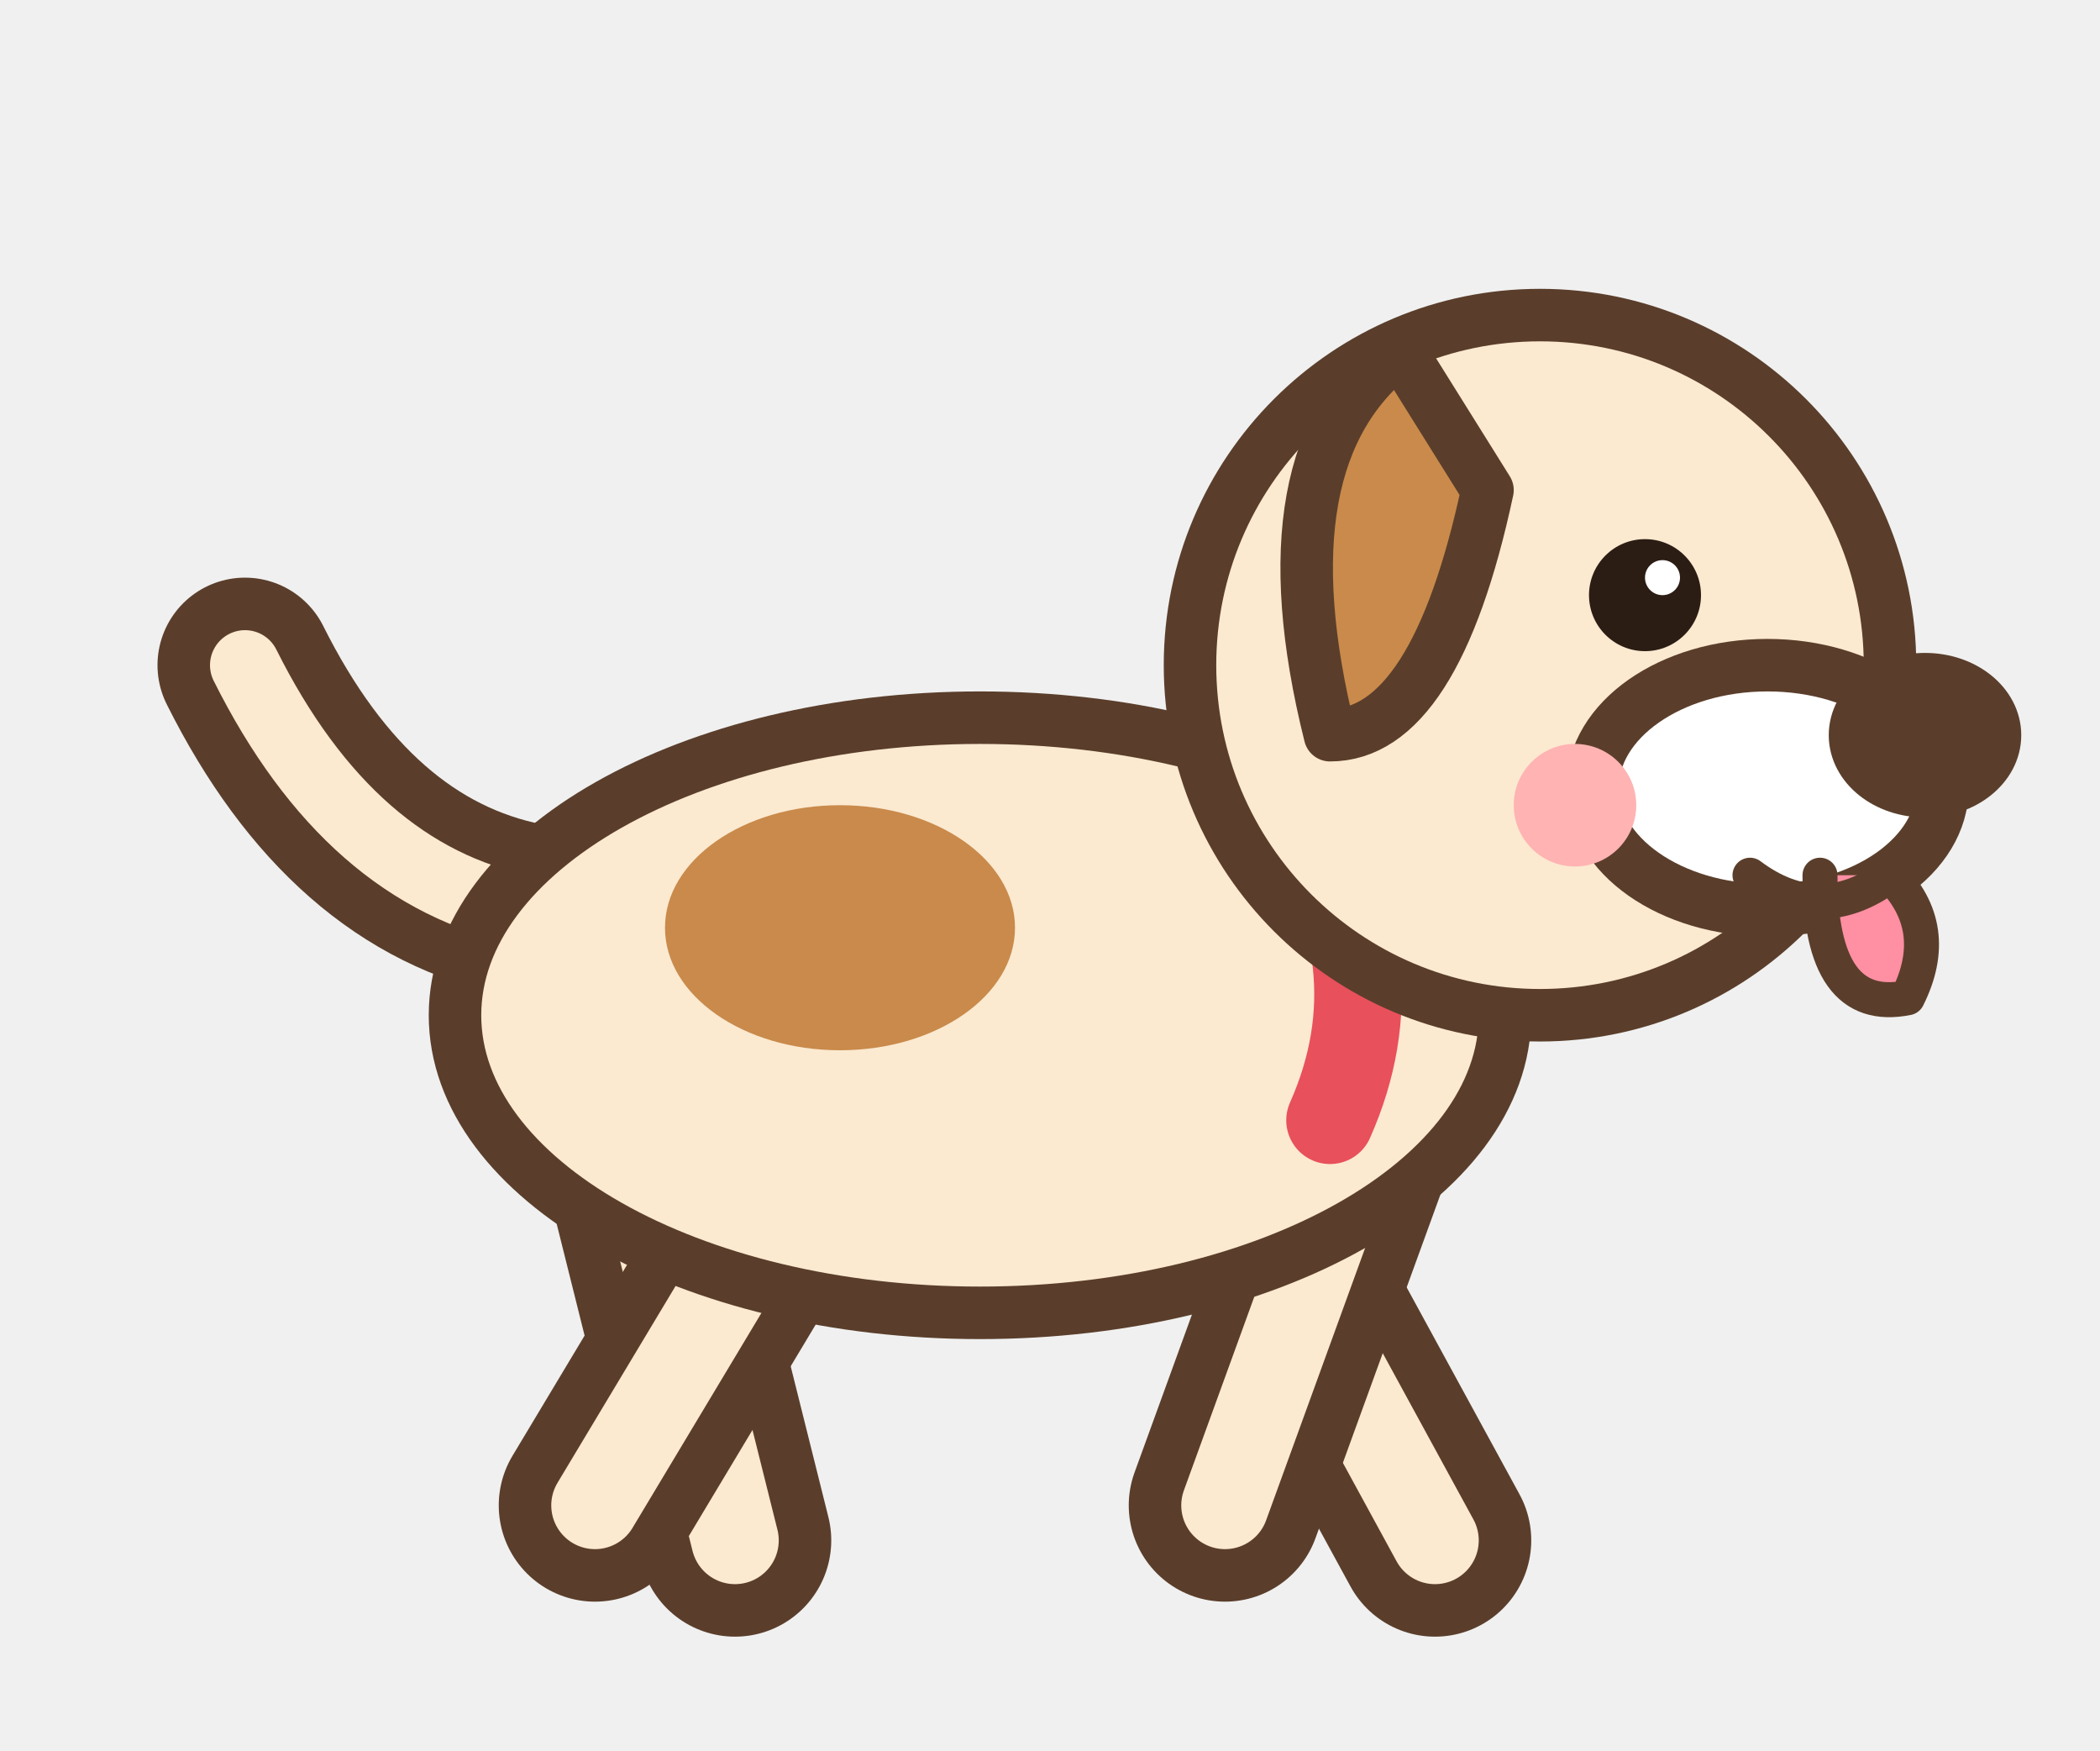
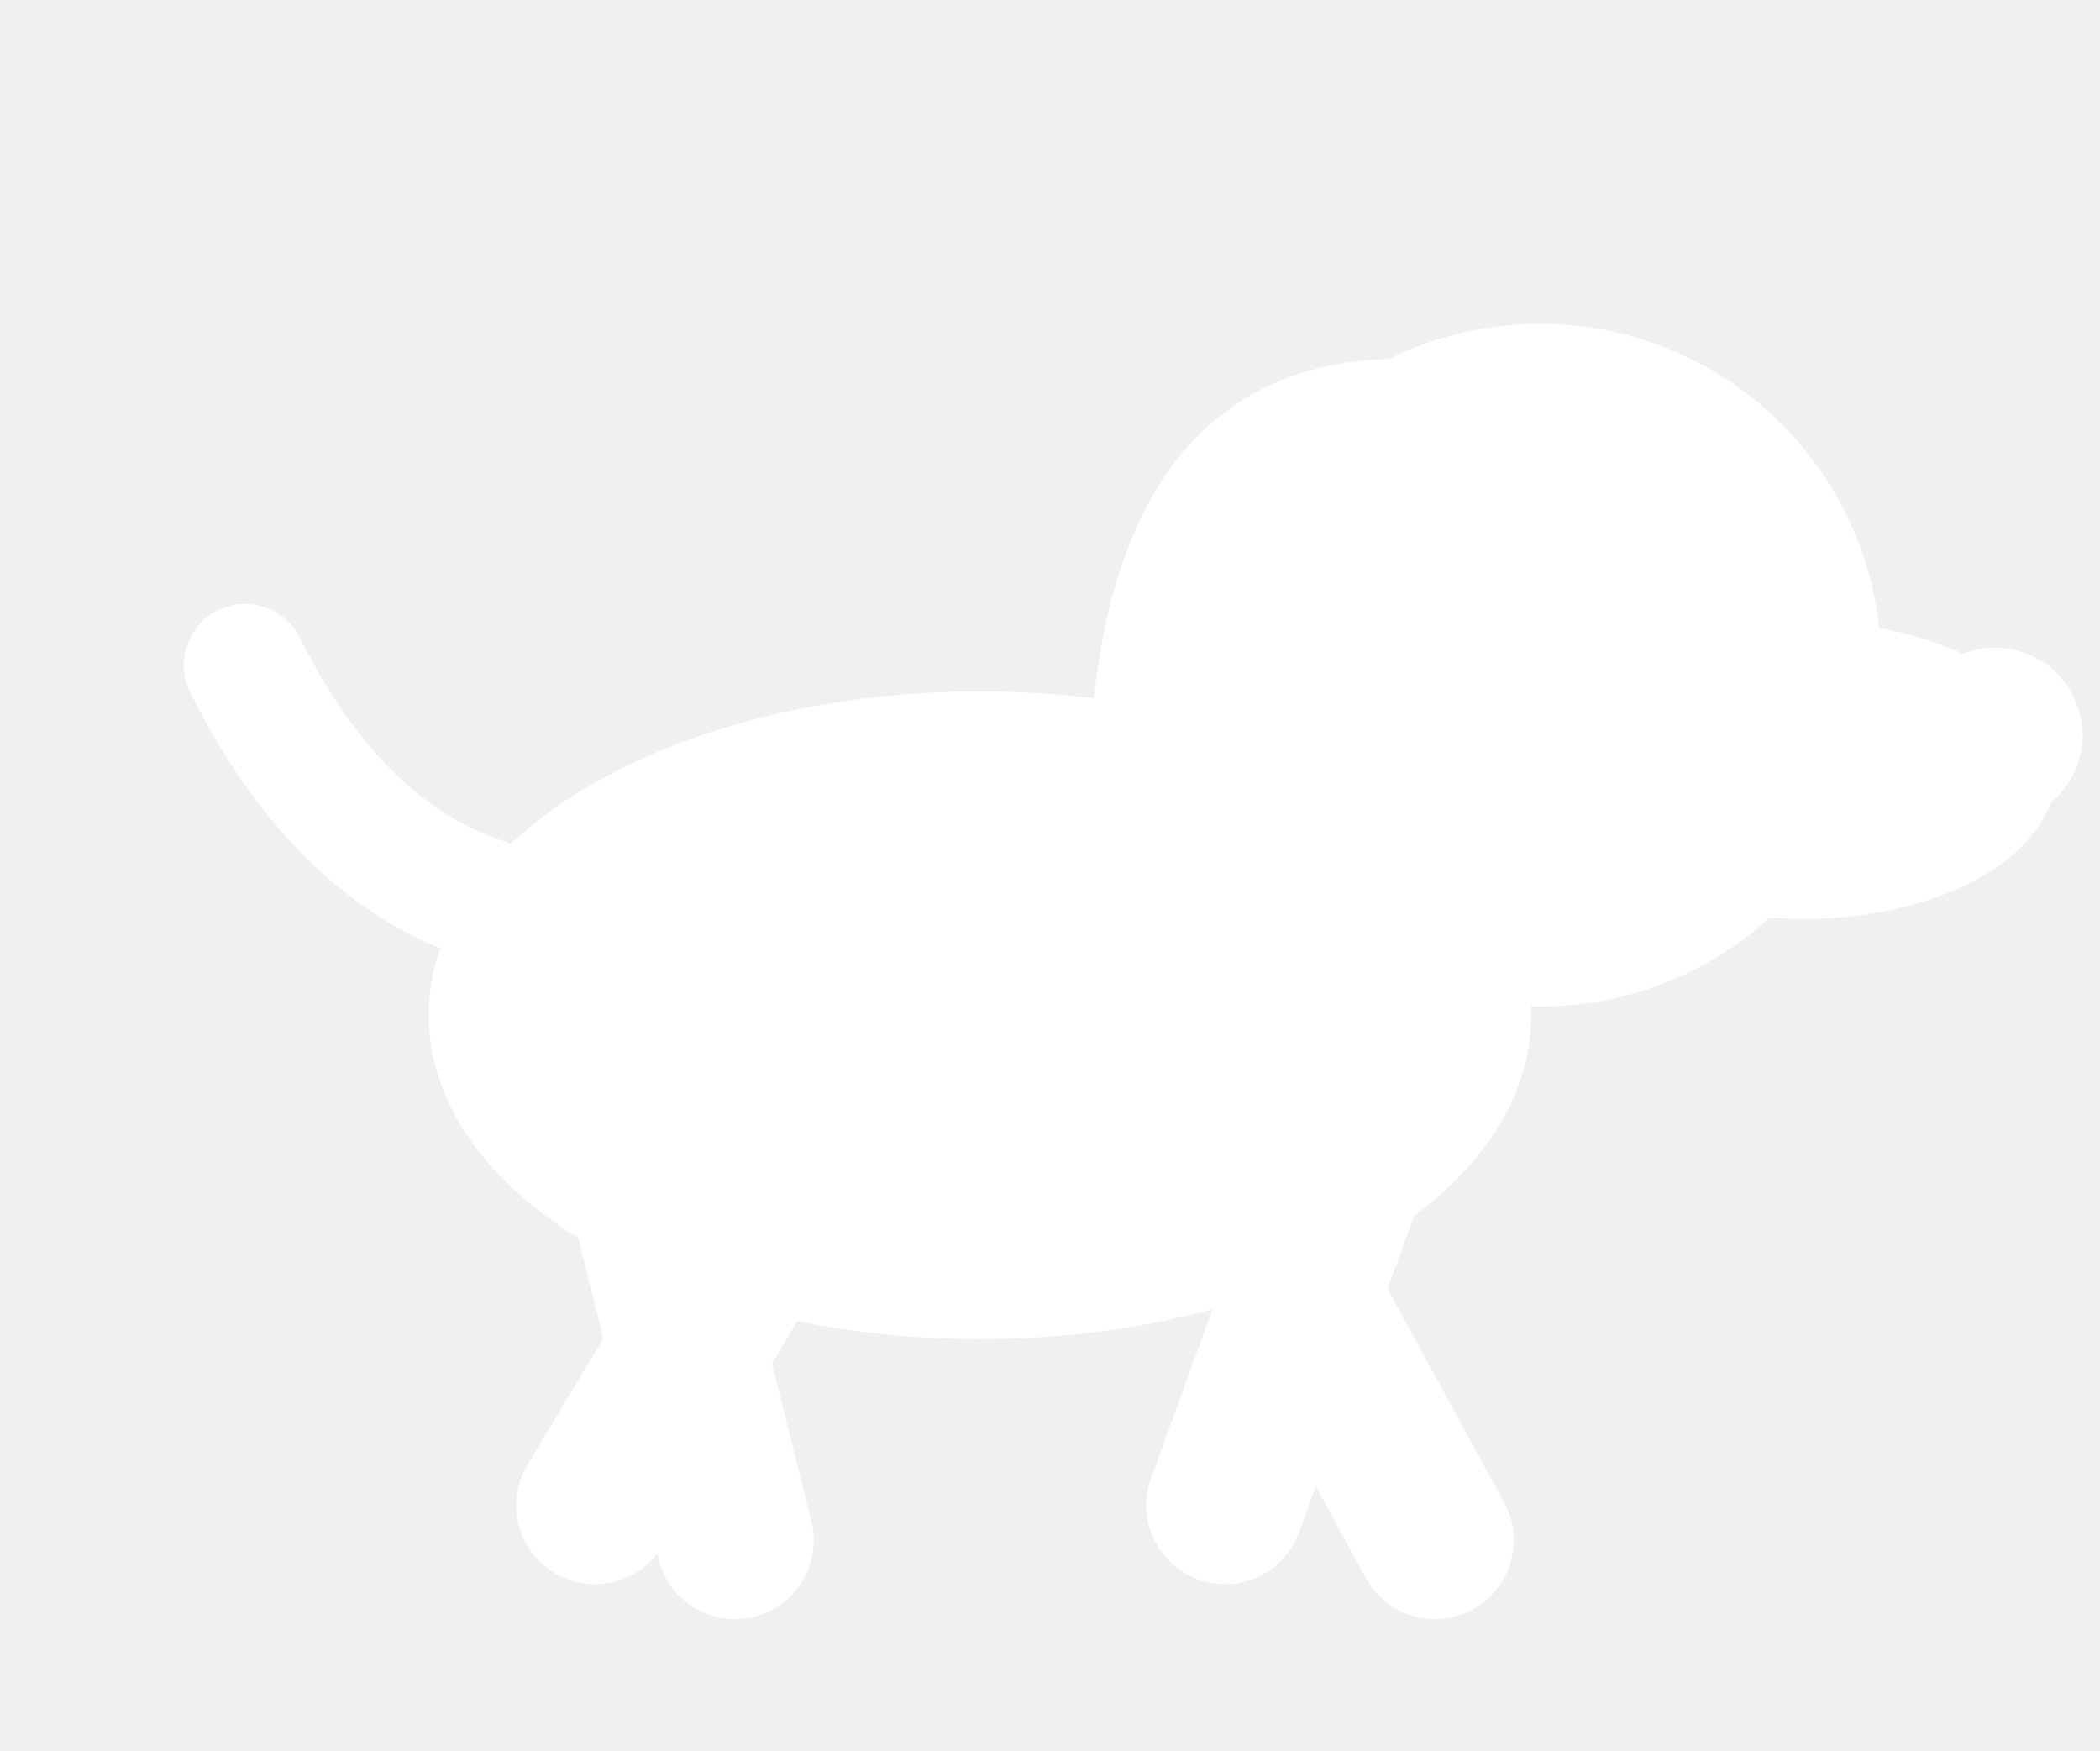
<svg xmlns="http://www.w3.org/2000/svg" viewBox="0 0 120 100">
-   <g stroke="#5a3e2b" stroke-width="3" stroke-linecap="round" stroke-linejoin="round">
-     <path d="M30 52 Q20 50 14 38" fill="none" stroke-width="10" />
-     <path d="M30 52 Q20 50 14 38" fill="none" stroke="#fbe9d0" stroke-width="4" />
-     <line x1="36" y1="64" x2="42" y2="88" stroke="#5a3e2b" stroke-width="11" />
-     <line x1="36" y1="64" x2="42" y2="88" stroke="#fbe9d0" stroke-width="5" />
-     <line x1="46" y1="66" x2="34" y2="86" stroke="#5a3e2b" stroke-width="11" />
-     <line x1="46" y1="66" x2="34" y2="86" stroke="#fbe9d0" stroke-width="5" />
-     <line x1="70" y1="66" x2="82" y2="88" stroke="#5a3e2b" stroke-width="11" />
-     <line x1="70" y1="66" x2="82" y2="88" stroke="#fbe9d0" stroke-width="5" />
-     <line x1="78" y1="64" x2="70" y2="86" stroke="#5a3e2b" stroke-width="11" />
-     <line x1="78" y1="64" x2="70" y2="86" stroke="#fbe9d0" stroke-width="5" />
-     <ellipse cx="56" cy="58" rx="30" ry="17" fill="#fbe9d0" />
-     <ellipse cx="48" cy="53" rx="10" ry="7" fill="#c98a4b" stroke="none" />
-     <path d="M74 46 Q80 55 76 64" fill="none" stroke="#e8505b" stroke-width="5" />
-     <circle cx="88" cy="38" r="20" fill="#fbe9d0" />
-     <path d="M80 20 Q72 26 76 42 Q82 42 85 28 Z" fill="#c98a4b" />
-     <ellipse cx="101" cy="45" rx="10" ry="7" fill="#fff" />
-     <path d="M104 50 Q104 58 109 57 Q111 53 108 50" fill="#ff8fa3" stroke-width="2" />
-     <path d="M100 50 Q104 53 108 50" fill="none" stroke-width="2" />
-     <ellipse cx="110" cy="42" rx="4" ry="3.2" fill="#5a3e2b" />
-     <circle cx="94" cy="34" r="3.2" fill="#2b1d14" stroke="none" />
-     <circle cx="95" cy="33" r="1" fill="#fff" stroke="none" />
-     <circle cx="90" cy="46" r="3.5" fill="#ffb3b3" stroke="none" />
+   <g fill="#fff" stroke="#fff" stroke-width="3" stroke-linecap="round" stroke-linejoin="round">
+     <path d="M30 52 Q20 50 14 38" fill="none" stroke-width="7" />
+     <line x1="36" y1="64" x2="42" y2="88" stroke-width="9" />
+     <line x1="46" y1="66" x2="34" y2="86" stroke-width="9" />
+     <line x1="70" y1="66" x2="82" y2="88" stroke-width="9" />
+     <line x1="78" y1="64" x2="70" y2="86" stroke-width="9" />
+     <ellipse cx="56" cy="58" rx="30" ry="17" />
+     <ellipse cx="76" cy="48" rx="10" ry="12" />
+     <circle cx="88" cy="38" r="18" />
+     <path d="M80 22 Q66 22 64 40 Q66 48 72 44 Q74 32 84 26 Z" />
+     <ellipse cx="103" cy="44" rx="13" ry="7" />
+     <circle cx="114" cy="42" r="3.5" />
  </g>
</svg>
